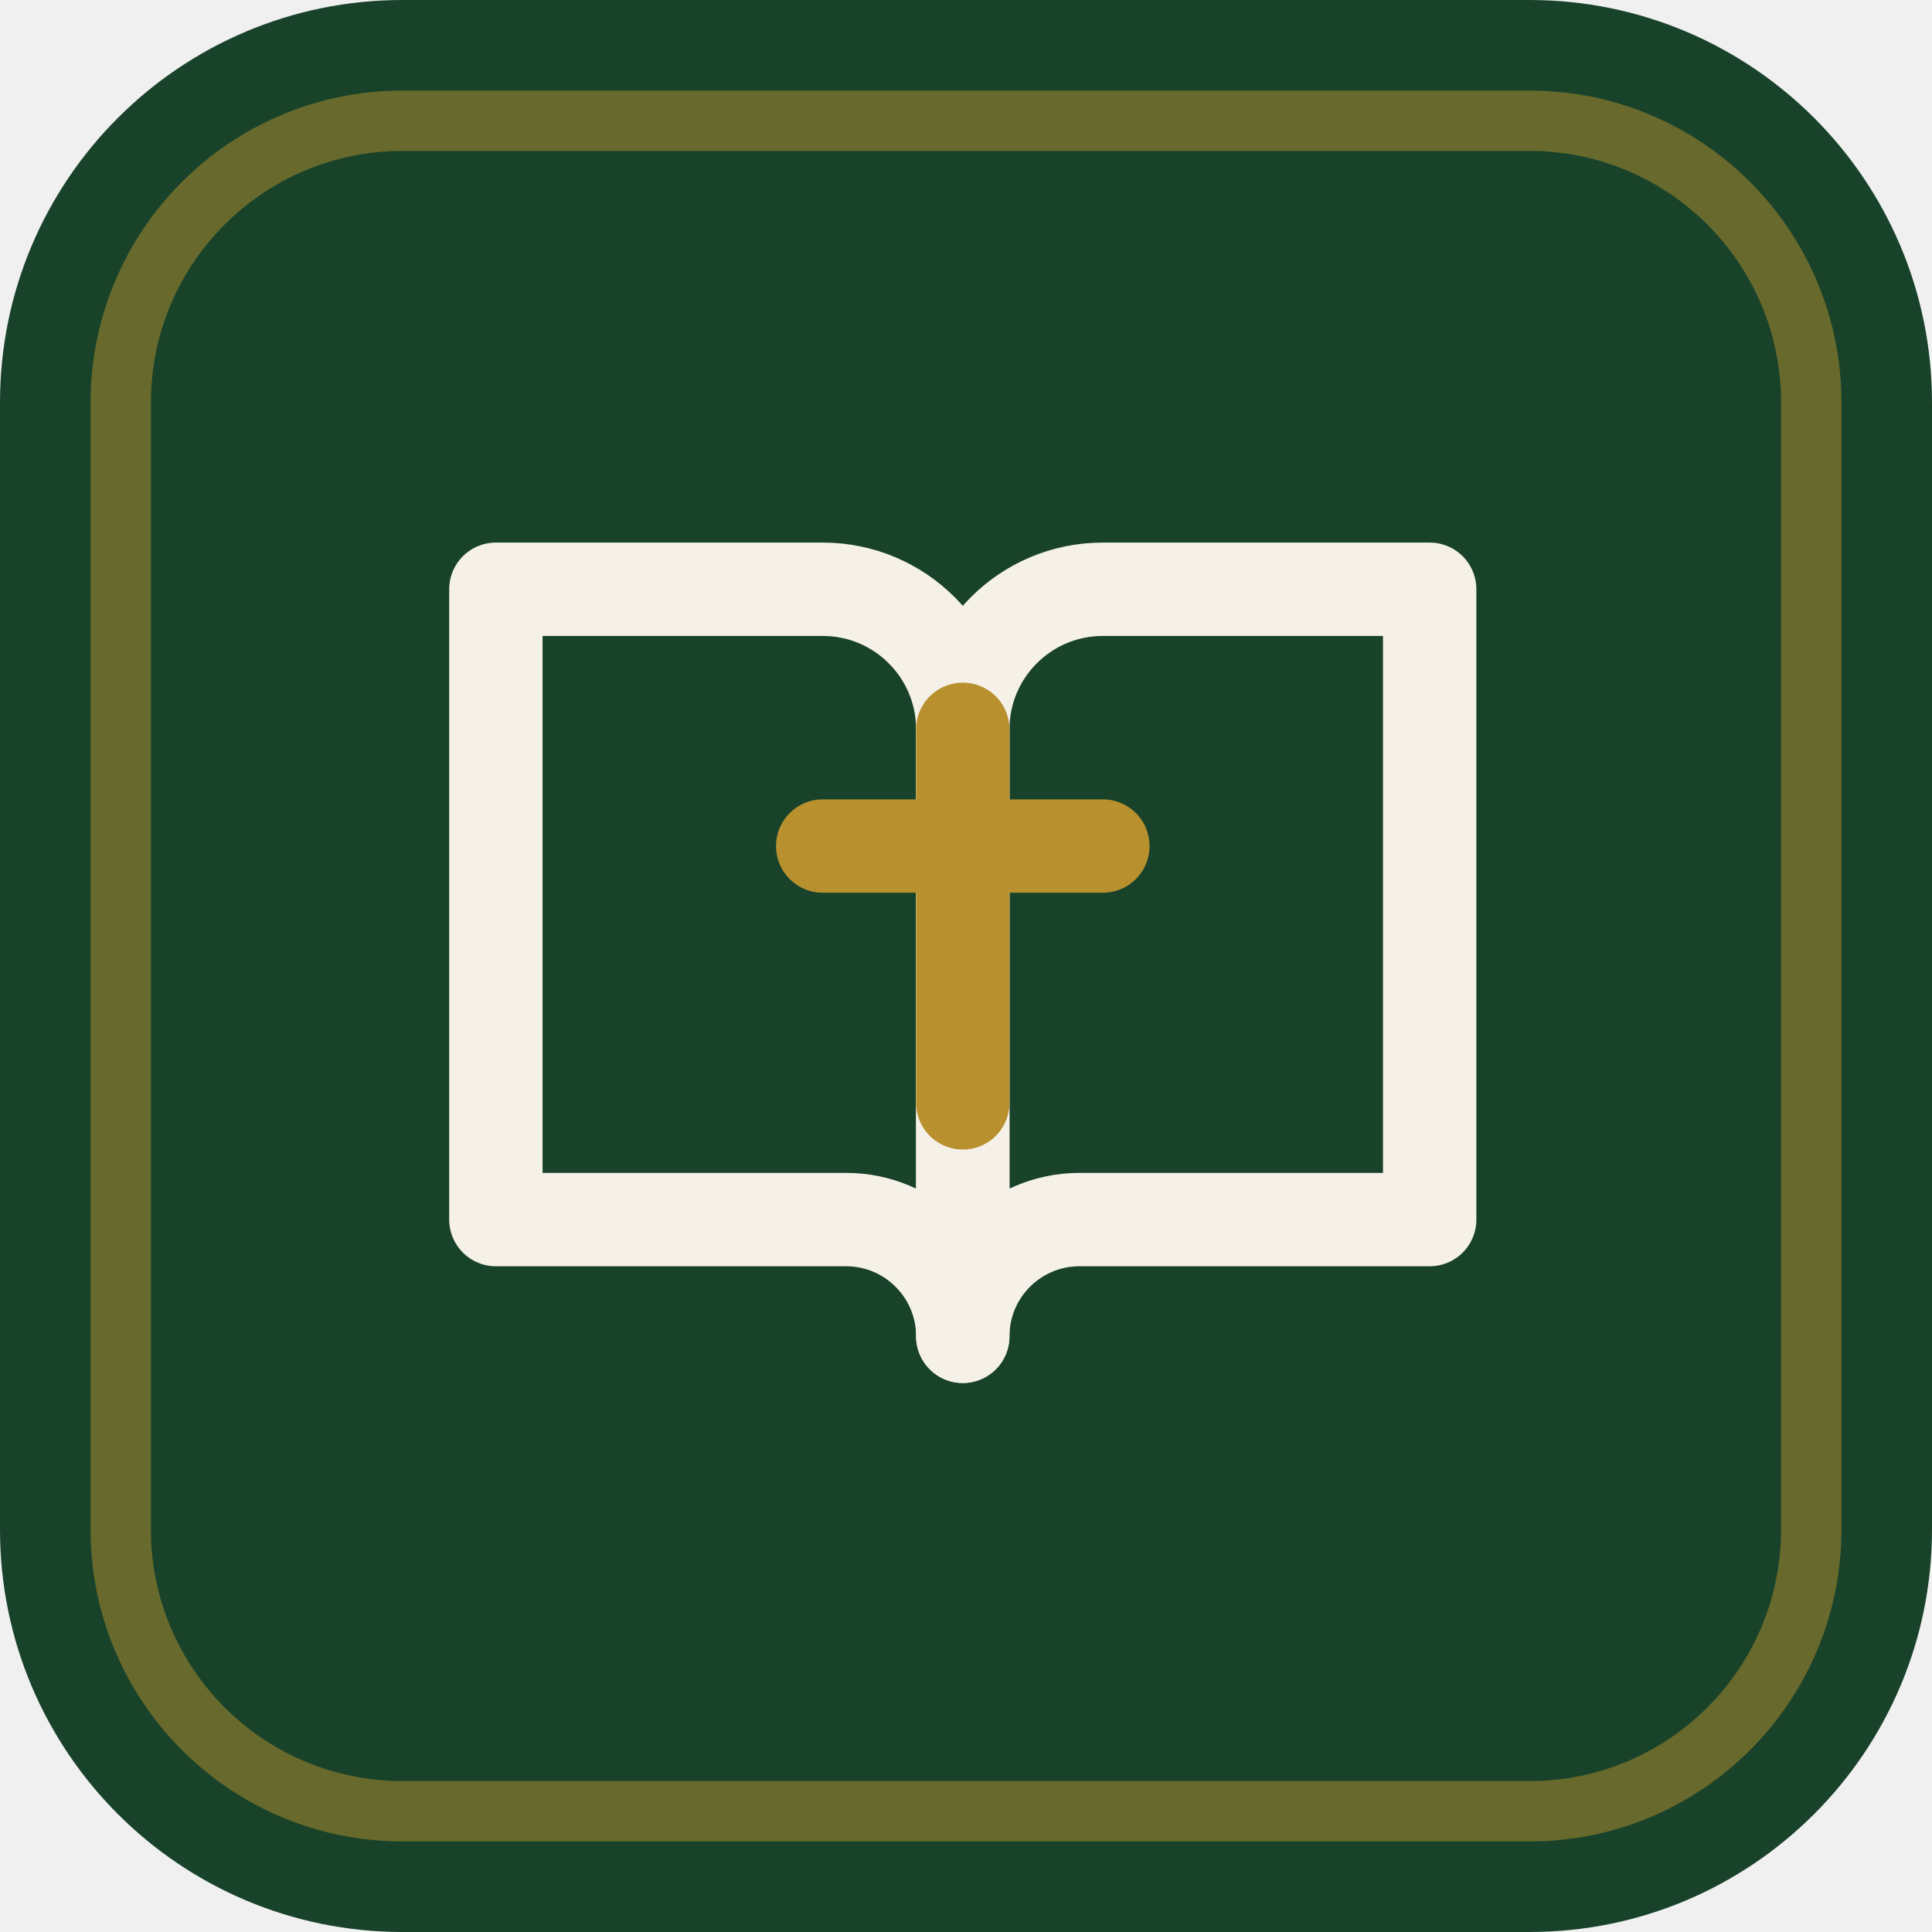
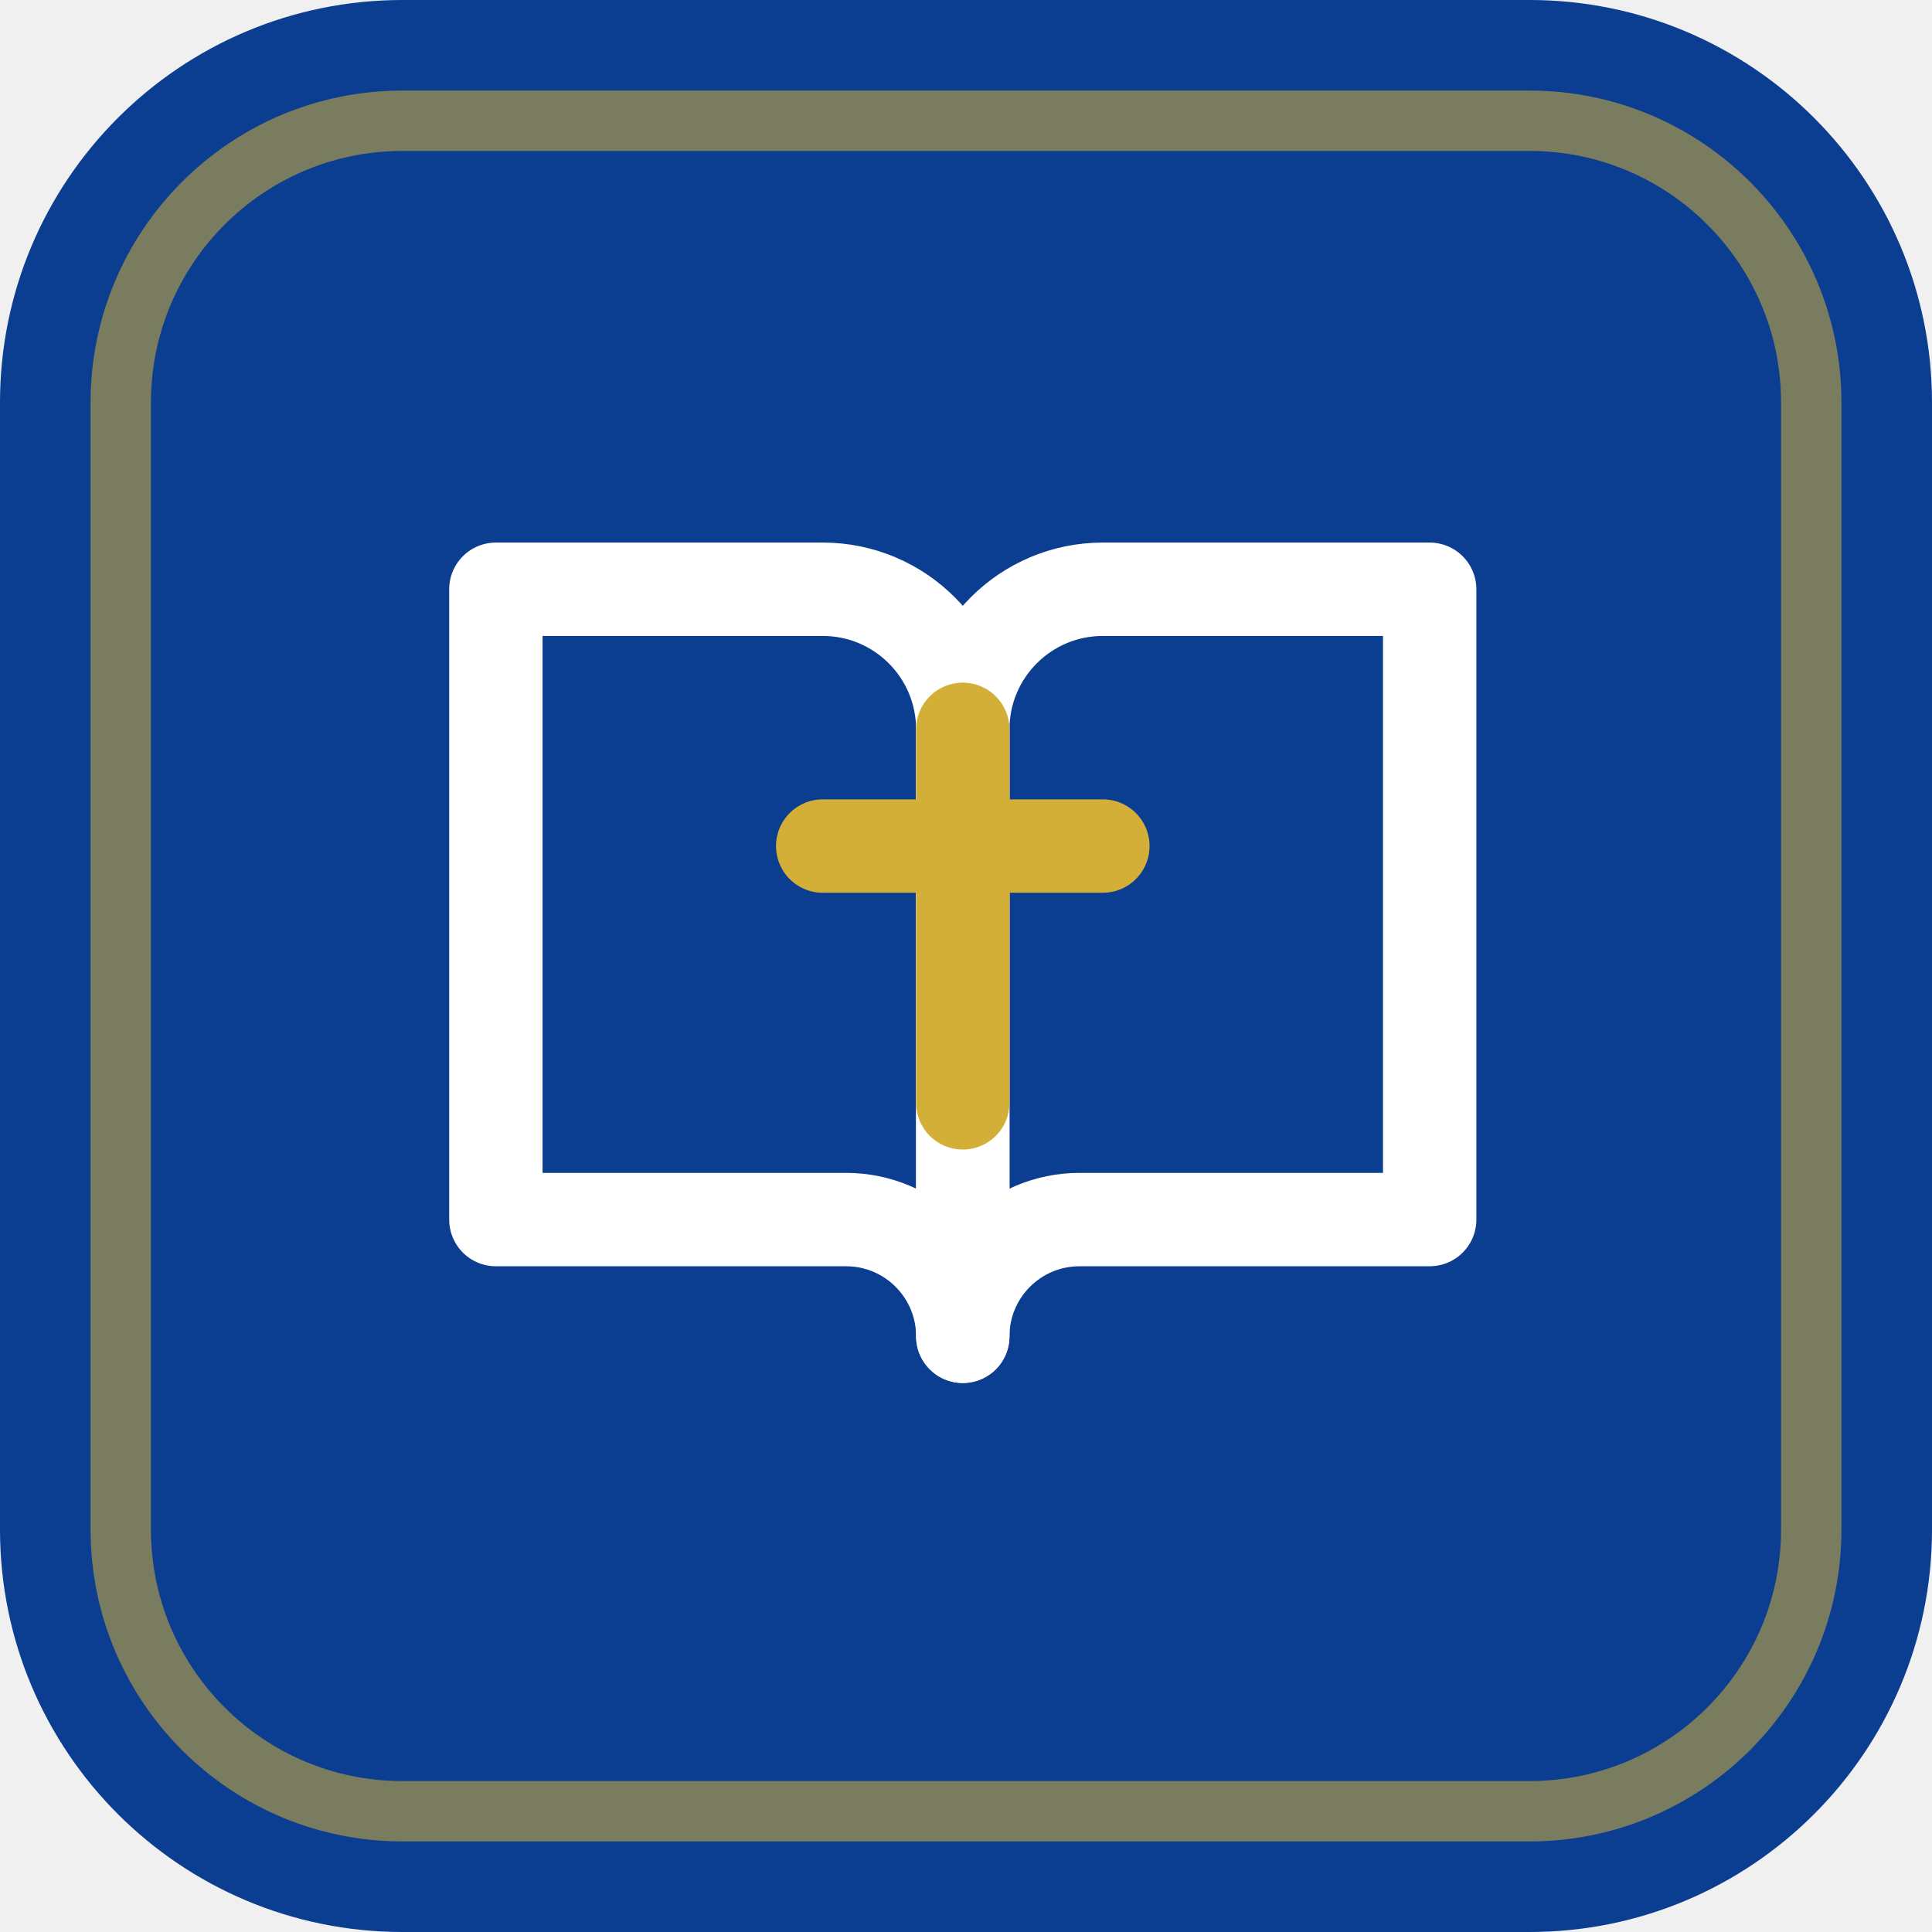
<svg xmlns="http://www.w3.org/2000/svg" viewBox="0 0 48 48" width="48" height="48">
-   <rect width="48" height="48" rx="10" fill="#18422A" />
-   <rect x="3" y="3" width="42" height="42" rx="7" fill="none" stroke="#B8902E" stroke-width="1.5" stroke-opacity="0.5" />
+   <rect width="48" height="48" rx="10" fill="#0B3D91" />
+   <rect x="3" y="3" width="42" height="42" rx="7" fill="none" stroke="#D4AF37" stroke-width="1.5" stroke-opacity="0.55" />
  <g transform="translate(10, 10) scale(1.16)">
-     <path d="M2 4h7a3 3 0 0 1 3 3v13a2.5 2.5 0 0 0-2.5-2.5H2z" fill="none" stroke="#F5F1E8" stroke-width="2" stroke-linecap="round" stroke-linejoin="round" />
-     <path d="M22 4h-7a3 3 0 0 0-3 3v13a2.5 2.5 0 0 1 2.5-2.5h7.5z" fill="none" stroke="#F5F1E8" stroke-width="2" stroke-linecap="round" stroke-linejoin="round" />
-     <line x1="12" y1="7" x2="12" y2="15" stroke="#B8902E" stroke-width="2" stroke-linecap="round" />
-     <line x1="9" y1="9.5" x2="15" y2="9.5" stroke="#B8902E" stroke-width="2" stroke-linecap="round" />
+     <path d="M2 4h7a3 3 0 0 1 3 3v13a2.5 2.5 0 0 0-2.5-2.5H2z" fill="none" stroke="#FFFFFF" stroke-width="2" stroke-linecap="round" stroke-linejoin="round" />
+     <path d="M22 4h-7a3 3 0 0 0-3 3v13a2.5 2.5 0 0 1 2.5-2.5h7.5z" fill="none" stroke="#FFFFFF" stroke-width="2" stroke-linecap="round" stroke-linejoin="round" />
+     <line x1="12" y1="7" x2="12" y2="15" stroke="#D4AF37" stroke-width="2" stroke-linecap="round" />
+     <line x1="9" y1="9.5" x2="15" y2="9.5" stroke="#D4AF37" stroke-width="2" stroke-linecap="round" />
  </g>
</svg>
